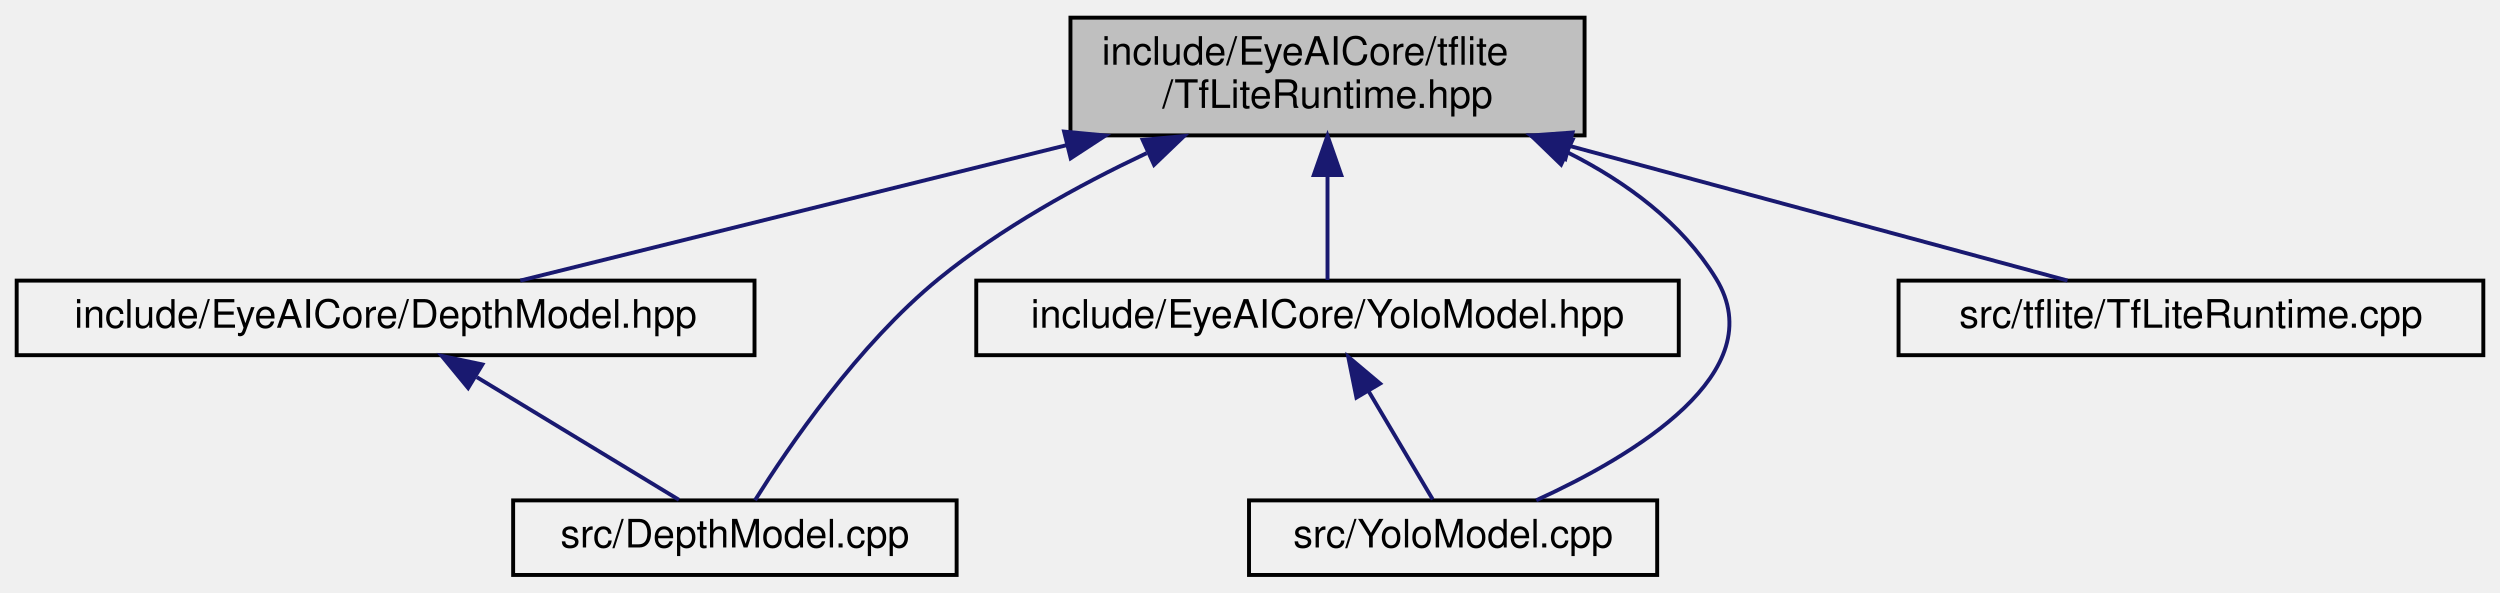
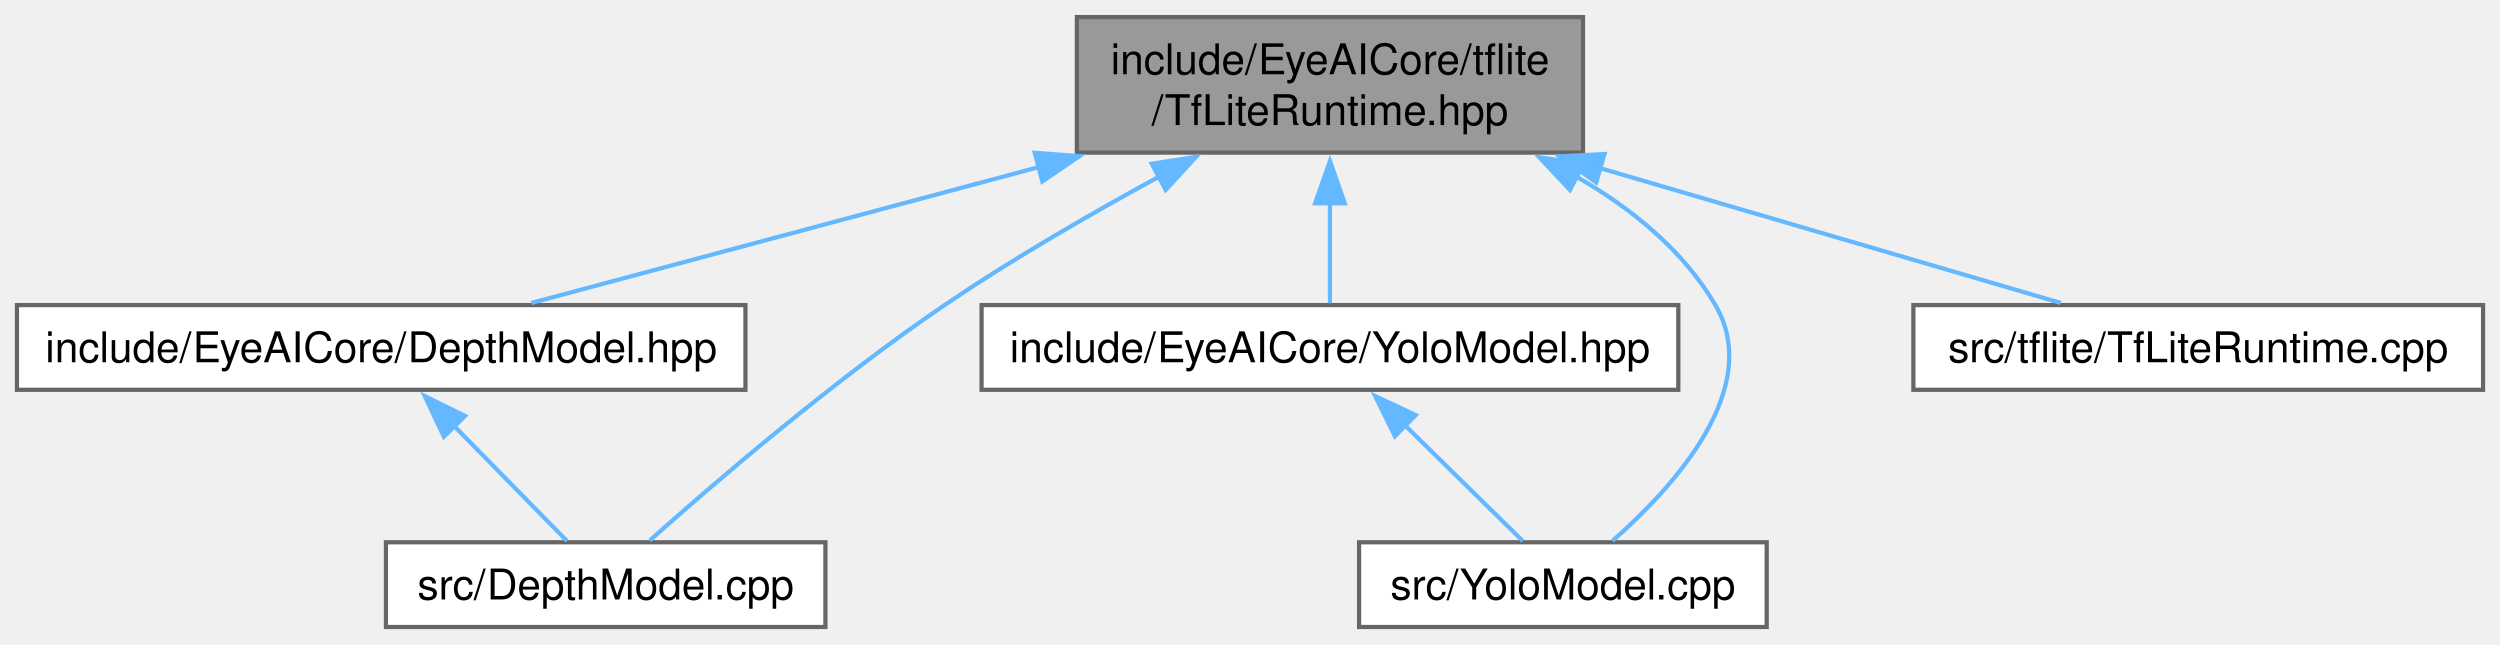
- <svg xmlns="http://www.w3.org/2000/svg" xmlns:xlink="http://www.w3.org/1999/xlink" width="637pt" height="151pt" viewBox="0.00 0.00 636.50 151.00">
-   <g id="graph0" class="graph" transform="scale(1 1) rotate(0) translate(4 147)">
-     <g id="node1" class="node">
-       <g id="a_node1">
+ <svg xmlns="http://www.w3.org/2000/svg" xmlns:xlink="http://www.w3.org/1999/xlink" width="590pt" height="152pt" viewBox="0.00 0.00 590.25 152.00">
+   <g id="graph0" class="graph" transform="scale(1 1) rotate(0) translate(4 148)">
+     <g id="Node000001" class="node">
+       <g id="a_Node000001">
        <a xlink:title=" ">
-           <polygon fill="#bfbfbf" stroke="black" points="268.5,-112.5 268.5,-142.5 399.5,-142.5 399.5,-112.5 268.5,-112.5" />
-           <text text-anchor="start" x="276.5" y="-130.5" font-family="Helvetica,sans-Serif" font-size="10.00">include/EyeAICore/tflite</text>
-           <text text-anchor="middle" x="334" y="-119.5" font-family="Helvetica,sans-Serif" font-size="10.00">/TfLiteRuntime.hpp</text>
+           <polygon fill="#999999" stroke="#666666" points="369.75,-144 250.25,-144 250.25,-112 369.75,-112 369.75,-144" />
+           <text text-anchor="start" x="258.25" y="-130.5" font-family="Helvetica,sans-Serif" font-size="10.00">include/EyeAICore/tflite</text>
+           <text text-anchor="middle" x="310" y="-118.5" font-family="Helvetica,sans-Serif" font-size="10.00">/TfLiteRuntime.hpp</text>
        </a>
      </g>
    </g>
-     <g id="node2" class="node">
-       <g id="a_node2">
+     <g id="Node000002" class="node">
+       <g id="a_Node000002">
        <a xlink:href="DepthModel_8hpp.html" target="_top" xlink:title=" ">
-           <polygon fill="none" stroke="black" points="0,-56.5 0,-75.5 188,-75.5 188,-56.5 0,-56.5" />
-           <text text-anchor="middle" x="94" y="-63.5" font-family="Helvetica,sans-Serif" font-size="10.00">include/EyeAICore/DepthModel.hpp</text>
+           <polygon fill="white" stroke="#666666" points="172,-76 0,-76 0,-56 172,-56 172,-76" />
+           <text text-anchor="middle" x="86" y="-62.5" font-family="Helvetica,sans-Serif" font-size="10.00">include/EyeAICore/DepthModel.hpp</text>
        </a>
      </g>
    </g>
-     <g id="edge1" class="edge">
-       <path fill="none" stroke="midnightblue" d="M267.7,-110.06C222.51,-98.86 164.53,-84.49 128.31,-75.51" />
-       <polygon fill="midnightblue" stroke="midnightblue" points="266.88,-113.47 277.43,-112.47 268.56,-106.67 266.88,-113.47" />
-     </g>
-     <g id="node3" class="node">
-       <g id="a_node3">
-         <a xlink:href="DepthModel_8cpp.html" target="_top" xlink:title=" ">
-           <polygon fill="none" stroke="black" points="126.5,-0.5 126.5,-19.5 239.5,-19.5 239.5,-0.5 126.5,-0.5" />
-           <text text-anchor="middle" x="183" y="-7.5" font-family="Helvetica,sans-Serif" font-size="10.00">src/DepthModel.cpp</text>
+     <g id="edge1_Node000001_Node000002" class="edge">
+       <g id="a_edge1_Node000001_Node000002">
+         <a xlink:title=" ">
+           <path fill="none" stroke="#63b8ff" d="M241.39,-108.62C201.76,-98.01 153.56,-85.1 121.45,-76.5" />
+           <polygon fill="#63b8ff" stroke="#63b8ff" points="240.29,-111.95 250.85,-111.16 242.1,-105.19 240.29,-111.95" />
        </a>
      </g>
    </g>
-     <g id="edge5" class="edge">
-       <path fill="none" stroke="midnightblue" d="M287.93,-107.99C270.35,-99.69 250.77,-88.86 235,-76 214.39,-59.2 196.54,-32.97 188.13,-19.55" />
-       <polygon fill="midnightblue" stroke="midnightblue" points="286.9,-111.36 297.45,-112.33 289.8,-105 286.9,-111.36" />
-     </g>
-     <g id="node4" class="node">
-       <g id="a_node4">
-         <a xlink:href="YoloModel_8hpp.html" target="_top" xlink:title=" ">
-           <polygon fill="none" stroke="black" points="244.5,-56.5 244.5,-75.5 423.5,-75.5 423.5,-56.5 244.5,-56.5" />
-           <text text-anchor="middle" x="334" y="-63.5" font-family="Helvetica,sans-Serif" font-size="10.00">include/EyeAICore/YoloModel.hpp</text>
+     <g id="Node000003" class="node">
+       <g id="a_Node000003">
+         <a xlink:href="DepthModel_8cpp.html" target="_top" xlink:title=" ">
+           <polygon fill="white" stroke="#666666" points="190.88,-20 87.12,-20 87.12,0 190.88,0 190.88,-20" />
+           <text text-anchor="middle" x="139" y="-6.5" font-family="Helvetica,sans-Serif" font-size="10.00">src/DepthModel.cpp</text>
        </a>
      </g>
    </g>
-     <g id="edge3" class="edge">
-       <path fill="none" stroke="midnightblue" d="M334,-102.29C334,-92.86 334,-82.65 334,-75.66" />
-       <polygon fill="midnightblue" stroke="midnightblue" points="330.5,-102.4 334,-112.4 337.5,-102.4 330.5,-102.4" />
-     </g>
-     <g id="node5" class="node">
-       <g id="a_node5">
-         <a xlink:href="YoloModel_8cpp.html" target="_top" xlink:title=" ">
-           <polygon fill="none" stroke="black" points="314,-0.5 314,-19.5 418,-19.5 418,-0.5 314,-0.5" />
-           <text text-anchor="middle" x="366" y="-7.5" font-family="Helvetica,sans-Serif" font-size="10.00">src/YoloModel.cpp</text>
+     <g id="edge5_Node000001_Node000003" class="edge">
+       <g id="a_edge5_Node000001_Node000003">
+         <a xlink:title=" ">
+           <path fill="none" stroke="#63b8ff" d="M269.99,-106.51C253.79,-97.71 235.13,-86.95 219,-76 192.65,-58.1 164.27,-33.67 149.42,-20.44" />
+           <polygon fill="#63b8ff" stroke="#63b8ff" points="267.92,-109.37 278.39,-111 271.22,-103.19 267.92,-109.37" />
        </a>
      </g>
    </g>
-     <g id="edge7" class="edge">
-       <path fill="none" stroke="midnightblue" d="M395.25,-108.13C410.14,-100.62 424.28,-90.24 433,-76 447.64,-52.09 411.9,-30.81 387.18,-19.53" />
-       <polygon fill="midnightblue" stroke="midnightblue" points="393.52,-105.07 385.91,-112.44 396.46,-111.42 393.52,-105.07" />
-     </g>
-     <g id="node6" class="node">
-       <g id="a_node6">
-         <a xlink:href="TfLiteRuntime_8cpp.html" target="_top" xlink:title=" ">
-           <polygon fill="none" stroke="black" points="479.5,-56.5 479.5,-75.5 628.5,-75.5 628.5,-56.5 479.5,-56.5" />
-           <text text-anchor="middle" x="554" y="-63.5" font-family="Helvetica,sans-Serif" font-size="10.00">src/tflite/TfLiteRuntime.cpp</text>
+     <g id="Node000004" class="node">
+       <g id="a_Node000004">
+         <a xlink:href="YoloModel_8hpp.html" target="_top" xlink:title=" ">
+           <polygon fill="white" stroke="#666666" points="392.25,-76 227.75,-76 227.75,-56 392.25,-56 392.25,-76" />
+           <text text-anchor="middle" x="310" y="-62.5" font-family="Helvetica,sans-Serif" font-size="10.00">include/EyeAICore/YoloModel.hpp</text>
        </a>
      </g>
    </g>
-     <g id="edge6" class="edge">
-       <path fill="none" stroke="midnightblue" d="M395.56,-109.85C436.86,-98.68 489.56,-84.43 522.55,-75.51" />
-       <polygon fill="midnightblue" stroke="midnightblue" points="394.6,-106.49 385.86,-112.47 396.43,-113.24 394.6,-106.49" />
+     <g id="edge3_Node000001_Node000004" class="edge">
+       <g id="a_edge3_Node000001_Node000004">
+         <a xlink:title=" ">
+           <path fill="none" stroke="#63b8ff" d="M310,-100.08C310,-91.6 310,-82.8 310,-76.41" />
+           <polygon fill="#63b8ff" stroke="#63b8ff" points="306.5,-100.03 310,-110.03 313.5,-100.03 306.5,-100.03" />
+         </a>
+       </g>
    </g>
-     <g id="edge2" class="edge">
-       <path fill="none" stroke="midnightblue" d="M117.24,-50.9C133.56,-41 154.87,-28.07 168.74,-19.65" />
-       <polygon fill="midnightblue" stroke="midnightblue" points="115.03,-48.14 108.3,-56.32 118.66,-54.13 115.03,-48.14" />
+     <g id="Node000005" class="node">
+       <g id="a_Node000005">
+         <a xlink:href="YoloModel_8cpp.html" target="_top" xlink:title=" ">
+           <polygon fill="white" stroke="#666666" points="413.12,-20 316.88,-20 316.88,0 413.12,0 413.12,-20" />
+           <text text-anchor="middle" x="365" y="-6.5" font-family="Helvetica,sans-Serif" font-size="10.00">src/YoloModel.cpp</text>
+         </a>
+       </g>
    </g>
-     <g id="edge4" class="edge">
-       <path fill="none" stroke="midnightblue" d="M344.5,-47.27C349.97,-38.05 356.42,-27.17 360.81,-19.75" />
-       <polygon fill="midnightblue" stroke="midnightblue" points="341.37,-45.7 339.28,-56.08 347.39,-49.26 341.37,-45.7" />
+     <g id="edge6_Node000001_Node000005" class="edge">
+       <g id="a_edge6_Node000001_Node000005">
+         <a xlink:title=" ">
+           <path fill="none" stroke="#63b8ff" d="M368.15,-106.34C381.2,-98.86 393.41,-88.95 401,-76 412.48,-56.41 391.16,-33.03 376.71,-20.34" />
+           <polygon fill="#63b8ff" stroke="#63b8ff" points="366.67,-103.17 359.42,-110.9 369.9,-109.38 366.67,-103.17" />
+         </a>
+       </g>
+     </g>
+     <g id="Node000006" class="node">
+       <g id="a_Node000006">
+         <a xlink:href="TfLiteRuntime_8cpp.html" target="_top" xlink:title=" ">
+           <polygon fill="white" stroke="#666666" points="582.25,-76 447.75,-76 447.75,-56 582.25,-56 582.25,-76" />
+           <text text-anchor="middle" x="515" y="-62.5" font-family="Helvetica,sans-Serif" font-size="10.00">src/tflite/TfLiteRuntime.cpp</text>
+         </a>
+       </g>
+     </g>
+     <g id="edge7_Node000001_Node000006" class="edge">
+       <g id="a_edge7_Node000001_Node000006">
+         <a xlink:title=" ">
+           <path fill="none" stroke="#63b8ff" d="M373.73,-108.35C409.81,-97.79 453.42,-85.02 482.55,-76.5" />
+           <polygon fill="#63b8ff" stroke="#63b8ff" points="372.86,-104.96 364.25,-111.12 374.83,-111.67 372.86,-104.96" />
+         </a>
+       </g>
+     </g>
+     <g id="edge2_Node000002_Node000003" class="edge">
+       <g id="a_edge2_Node000002_Node000003">
+         <a xlink:title=" ">
+           <path fill="none" stroke="#63b8ff" d="M103.11,-47.57C112.01,-38.5 122.53,-27.78 129.87,-20.3" />
+           <polygon fill="#63b8ff" stroke="#63b8ff" points="100.8,-44.93 96.29,-54.51 105.79,-49.83 100.8,-44.93" />
+         </a>
+       </g>
+     </g>
+     <g id="edge4_Node000004_Node000005" class="edge">
+       <g id="a_edge4_Node000004_Node000005">
+         <a xlink:title=" ">
+           <path fill="none" stroke="#63b8ff" d="M327.76,-47.57C336.99,-38.5 347.91,-27.78 355.53,-20.3" />
+           <polygon fill="#63b8ff" stroke="#63b8ff" points="325.34,-45.03 320.66,-54.53 330.25,-50.03 325.34,-45.03" />
+         </a>
+       </g>
    </g>
  </g>
</svg>
